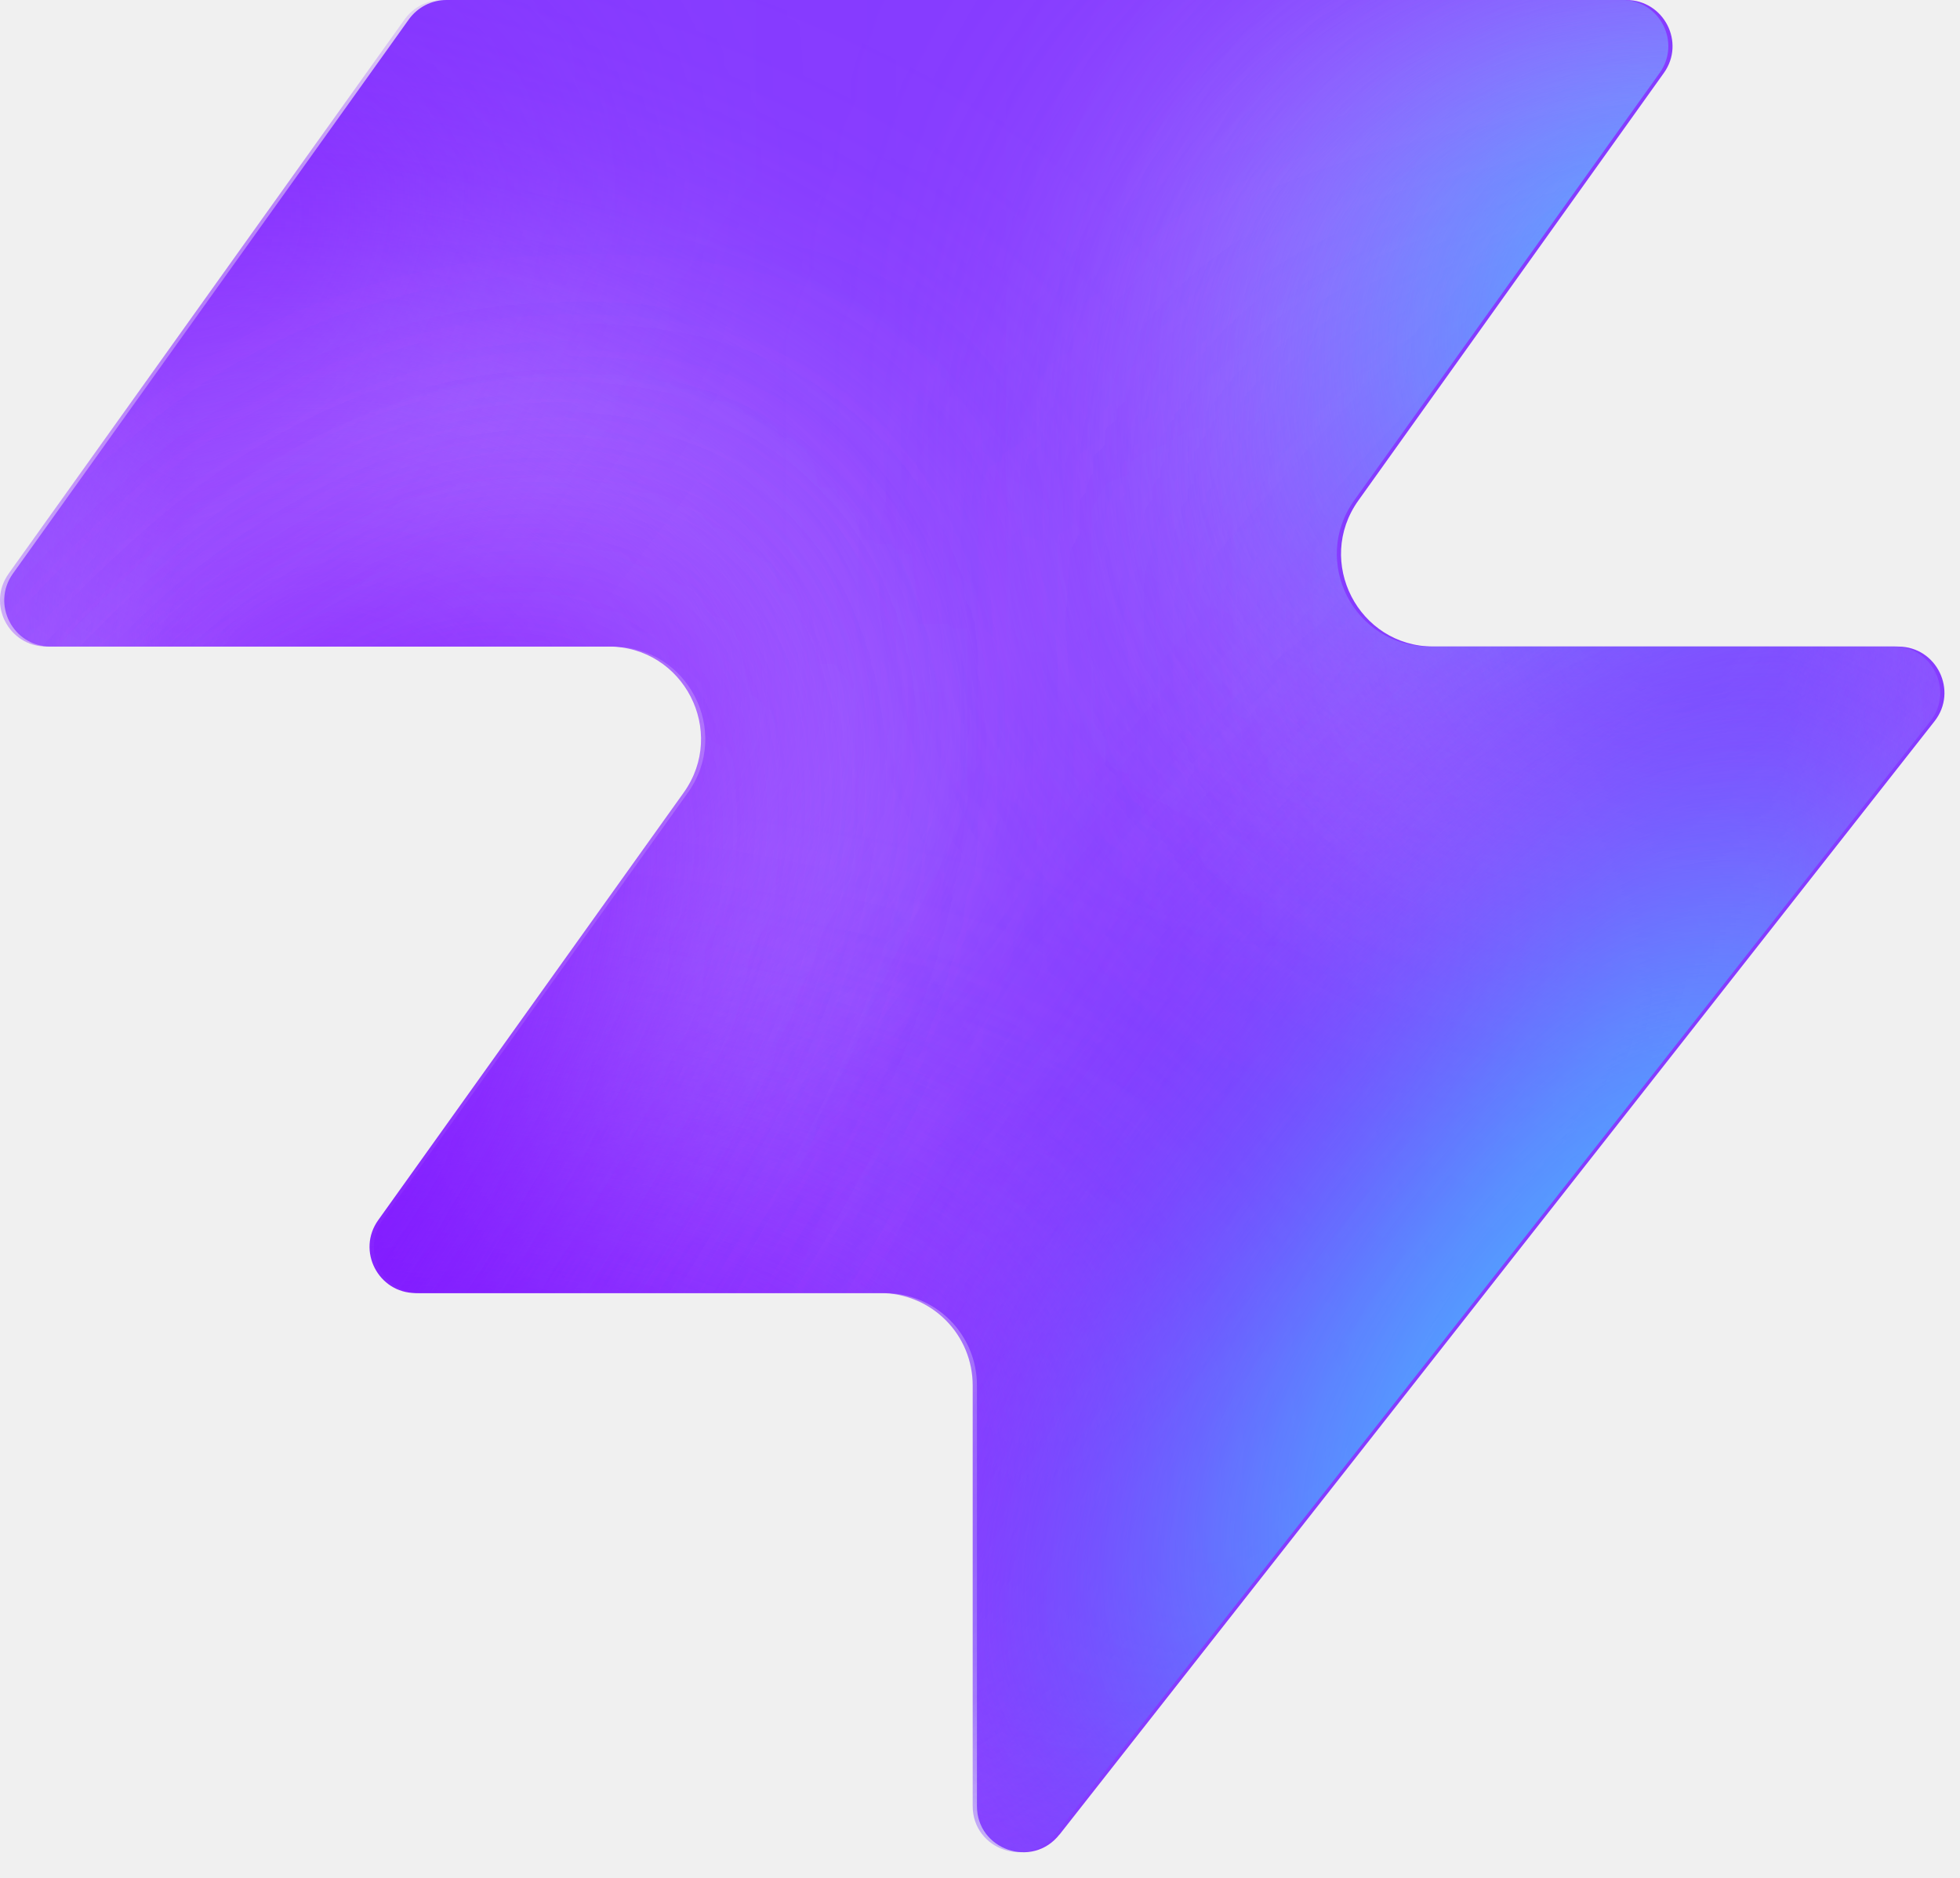
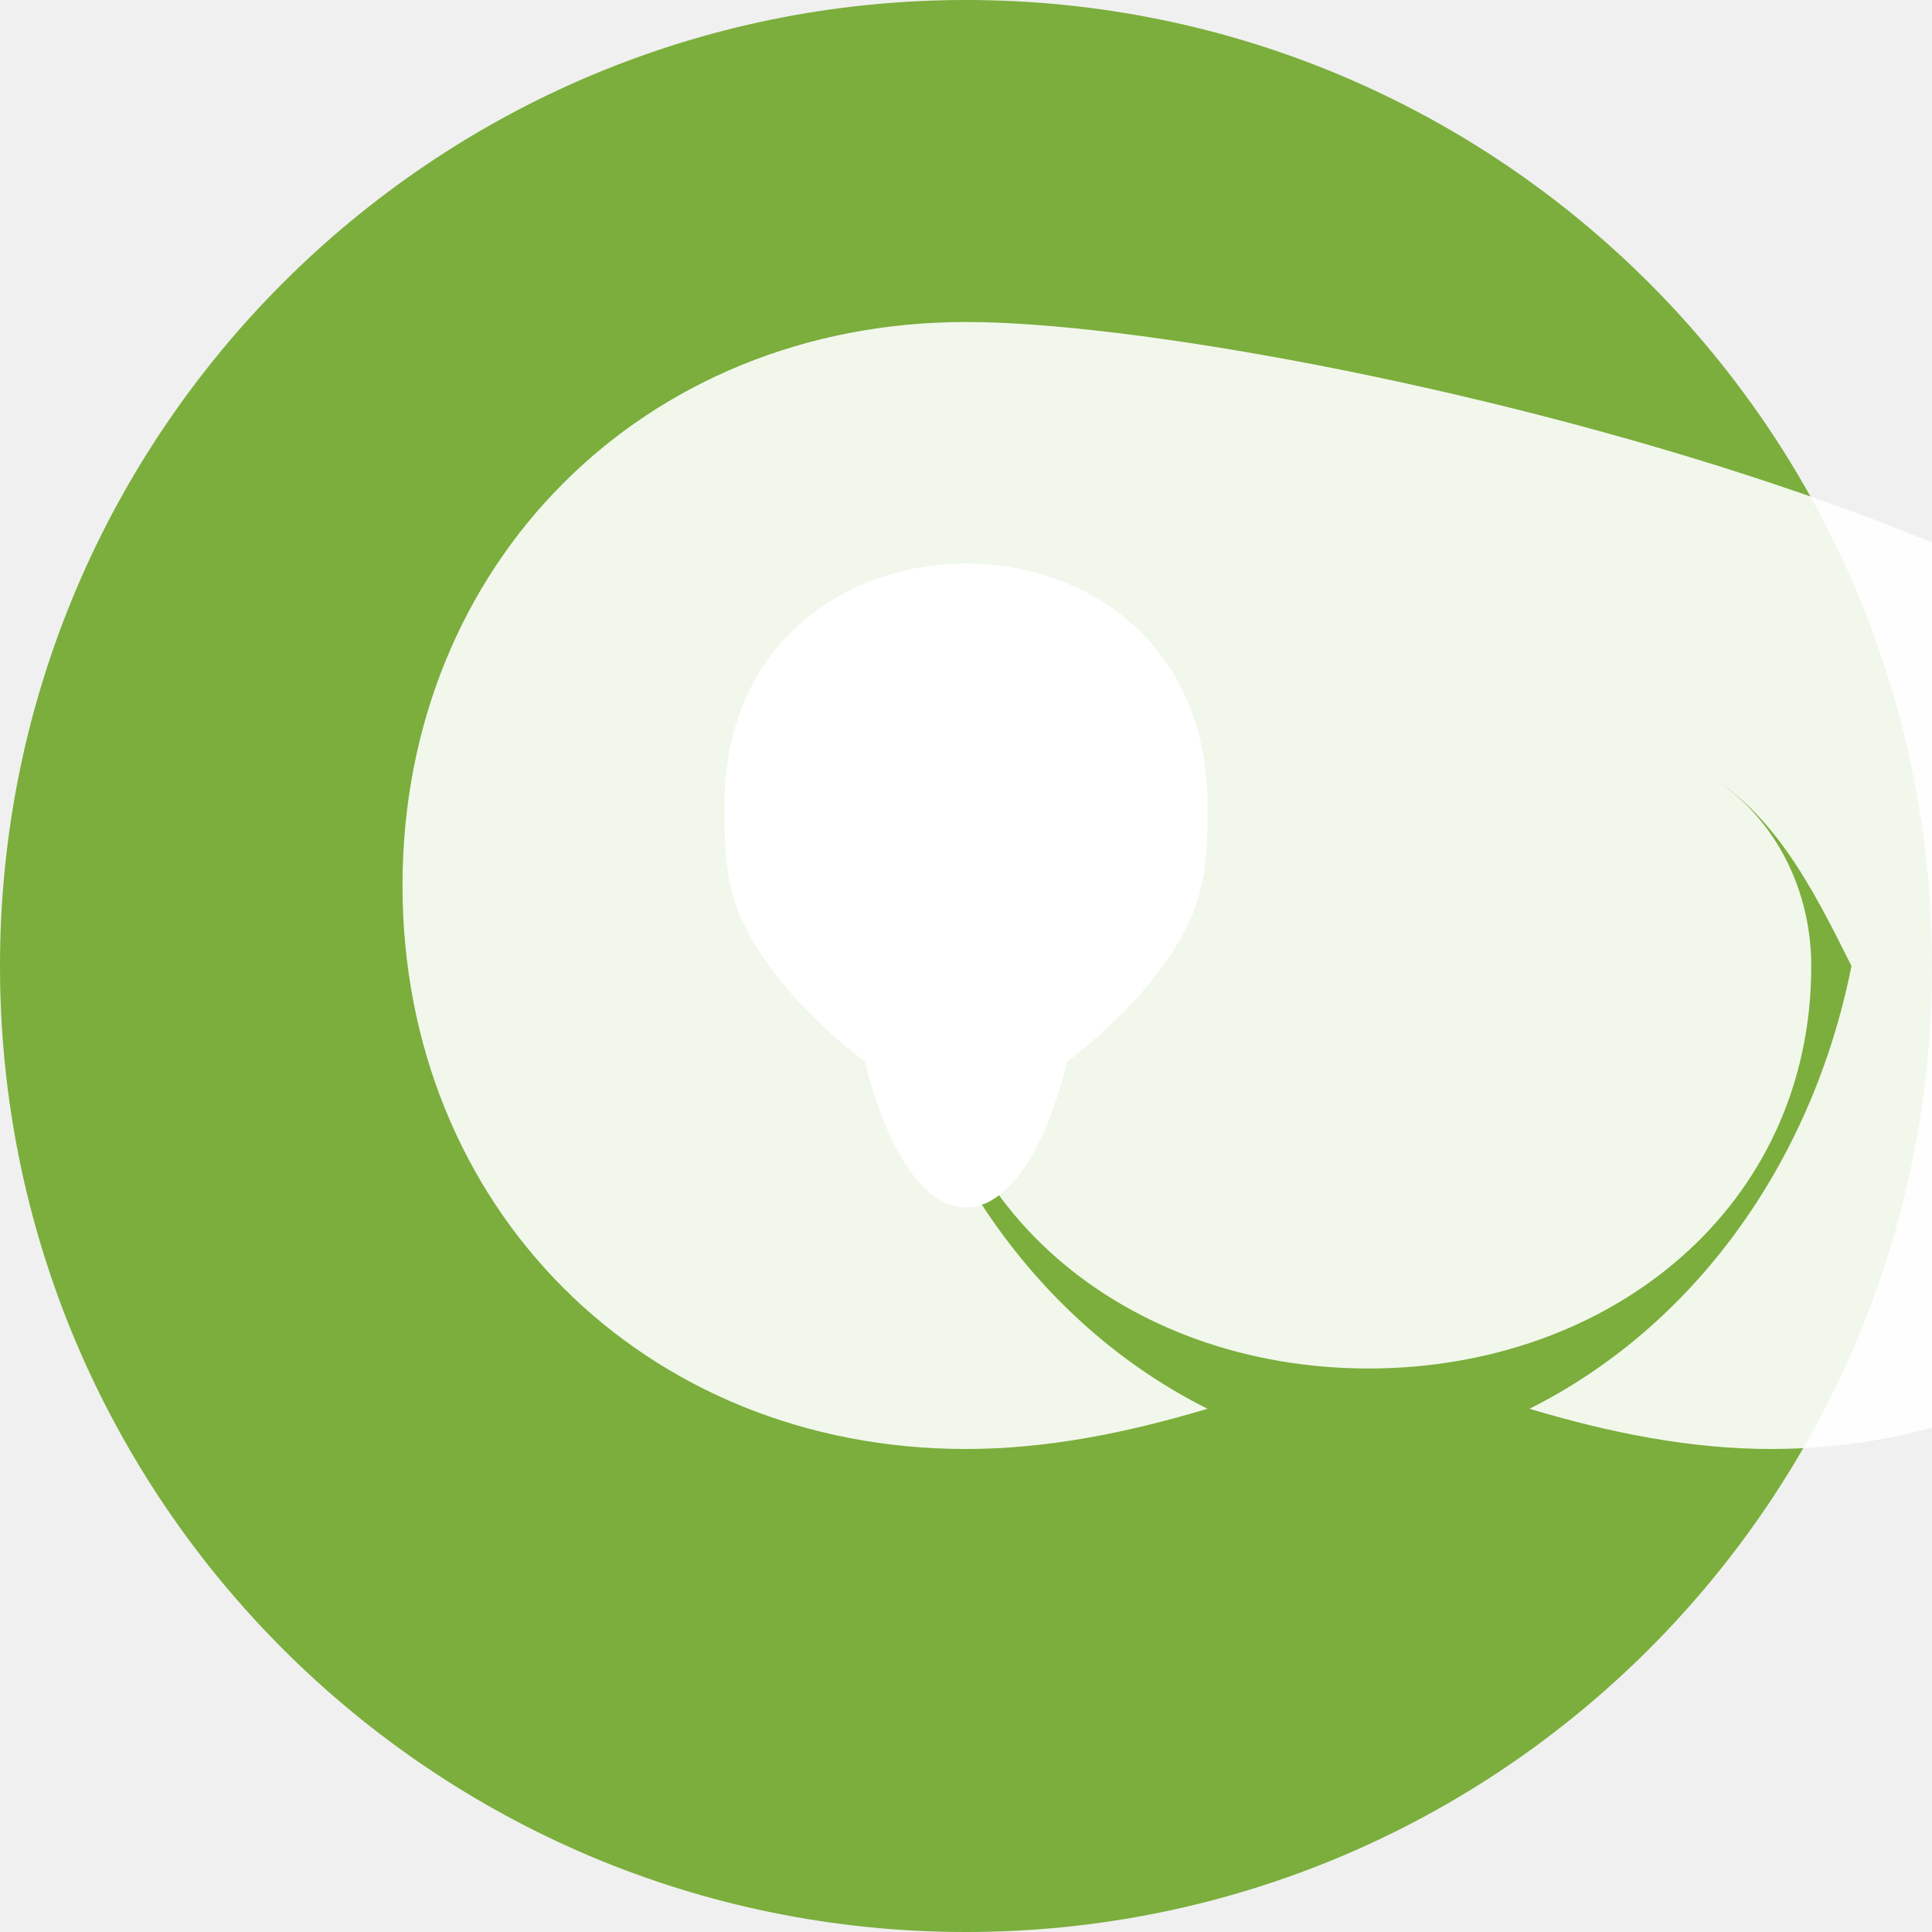
- <svg xmlns="http://www.w3.org/2000/svg" width="48" height="46" fill="none" viewBox="0 0 48 46">
-   <path fill="#863bff" d="M25.946 44.938c-.664.845-2.021.375-2.021-.698V33.937a2.26 2.26 0 0 0-2.262-2.262H10.287c-.92 0-1.456-1.04-.92-1.788l7.48-10.471c1.07-1.497 0-3.578-1.842-3.578H1.237c-.92 0-1.456-1.04-.92-1.788L10.013.474c.214-.297.556-.474.92-.474h28.894c.92 0 1.456 1.04.92 1.788l-7.48 10.471c-1.07 1.498 0 3.579 1.842 3.579h11.377c.943 0 1.473 1.088.89 1.83L25.947 44.94z" style="fill:#863bff;fill:color(display-p3 .525 .23 1);fill-opacity:1" />
-   <mask id="a" width="48" height="46" x="0" y="0" maskUnits="userSpaceOnUse" style="mask-type:alpha">
-     <path fill="#000" d="M25.842 44.938c-.664.844-2.021.375-2.021-.698V33.937a2.26 2.26 0 0 0-2.262-2.262H10.183c-.92 0-1.456-1.04-.92-1.788l7.48-10.471c1.07-1.498 0-3.579-1.842-3.579H1.133c-.92 0-1.456-1.04-.92-1.787L9.91.473c.214-.297.556-.474.92-.474h28.894c.92 0 1.456 1.04.92 1.788l-7.48 10.471c-1.07 1.498 0 3.578 1.842 3.578h11.377c.943 0 1.473 1.088.89 1.832L25.843 44.94z" style="fill:#000;fill-opacity:1" />
-   </mask>
-   <g mask="url(#a)">
-     <g filter="url(#b)">
-       <ellipse cx="5.508" cy="14.704" fill="#ede6ff" rx="5.508" ry="14.704" style="fill:#ede6ff;fill:color(display-p3 .927 .903 1);fill-opacity:1" transform="matrix(.00324 1 1 -.00324 -4.47 31.516)" />
-     </g>
-     <g filter="url(#c)">
-       <ellipse cx="10.399" cy="29.851" fill="#ede6ff" rx="10.399" ry="29.851" style="fill:#ede6ff;fill:color(display-p3 .927 .903 1);fill-opacity:1" transform="matrix(.00324 1 1 -.00324 -39.328 7.883)" />
-     </g>
-     <g filter="url(#d)">
-       <ellipse cx="5.508" cy="30.487" fill="#7e14ff" rx="5.508" ry="30.487" style="fill:#7e14ff;fill:color(display-p3 .492 .077 1);fill-opacity:1" transform="rotate(89.814 -25.913 -14.639)scale(1 -1)" />
-     </g>
-     <g filter="url(#e)">
-       <ellipse cx="5.508" cy="30.599" fill="#7e14ff" rx="5.508" ry="30.599" style="fill:#7e14ff;fill:color(display-p3 .492 .077 1);fill-opacity:1" transform="rotate(89.814 -32.644 -3.334)scale(1 -1)" />
-     </g>
-     <g filter="url(#f)">
-       <ellipse cx="5.508" cy="30.599" fill="#7e14ff" rx="5.508" ry="30.599" style="fill:#7e14ff;fill:color(display-p3 .492 .077 1);fill-opacity:1" transform="matrix(.00324 1 1 -.00324 -34.34 30.47)" />
-     </g>
-     <g filter="url(#g)">
-       <ellipse cx="14.072" cy="22.078" fill="#ede6ff" rx="14.072" ry="22.078" style="fill:#ede6ff;fill:color(display-p3 .927 .903 1);fill-opacity:1" transform="rotate(93.35 24.506 48.493)scale(-1 1)" />
-     </g>
-     <g filter="url(#h)">
-       <ellipse cx="3.47" cy="21.501" fill="#7e14ff" rx="3.47" ry="21.501" style="fill:#7e14ff;fill:color(display-p3 .492 .077 1);fill-opacity:1" transform="rotate(89.009 28.708 47.59)scale(-1 1)" />
-     </g>
-     <g filter="url(#i)">
-       <ellipse cx="3.47" cy="21.501" fill="#7e14ff" rx="3.47" ry="21.501" style="fill:#7e14ff;fill:color(display-p3 .492 .077 1);fill-opacity:1" transform="rotate(89.009 28.708 47.59)scale(-1 1)" />
-     </g>
-     <g filter="url(#j)">
-       <ellipse cx=".387" cy="8.972" fill="#7e14ff" rx="4.407" ry="29.108" style="fill:#7e14ff;fill:color(display-p3 .492 .077 1);fill-opacity:1" transform="rotate(39.51 .387 8.972)" />
-     </g>
-     <g filter="url(#k)">
-       <ellipse cx="47.523" cy="-6.092" fill="#7e14ff" rx="4.407" ry="29.108" style="fill:#7e14ff;fill:color(display-p3 .492 .077 1);fill-opacity:1" transform="rotate(37.892 47.523 -6.092)" />
-     </g>
-     <g filter="url(#l)">
-       <ellipse cx="41.412" cy="6.333" fill="#47bfff" rx="5.971" ry="9.665" style="fill:#47bfff;fill:color(display-p3 .28 .748 1);fill-opacity:1" transform="rotate(37.892 41.412 6.333)" />
-     </g>
-     <g filter="url(#m)">
-       <ellipse cx="-1.879" cy="38.332" fill="#7e14ff" rx="4.407" ry="29.108" style="fill:#7e14ff;fill:color(display-p3 .492 .077 1);fill-opacity:1" transform="rotate(37.892 -1.88 38.332)" />
-     </g>
-     <g filter="url(#n)">
-       <ellipse cx="-1.879" cy="38.332" fill="#7e14ff" rx="4.407" ry="29.108" style="fill:#7e14ff;fill:color(display-p3 .492 .077 1);fill-opacity:1" transform="rotate(37.892 -1.88 38.332)" />
-     </g>
-     <g filter="url(#o)">
-       <ellipse cx="35.651" cy="29.907" fill="#7e14ff" rx="4.407" ry="29.108" style="fill:#7e14ff;fill:color(display-p3 .492 .077 1);fill-opacity:1" transform="rotate(37.892 35.651 29.907)" />
-     </g>
-     <g filter="url(#p)">
-       <ellipse cx="38.418" cy="32.4" fill="#47bfff" rx="5.971" ry="15.297" style="fill:#47bfff;fill:color(display-p3 .28 .748 1);fill-opacity:1" transform="rotate(37.892 38.418 32.4)" />
-     </g>
-   </g>
-   <defs>
-     <filter id="b" width="60.045" height="41.654" x="-19.77" y="16.149" color-interpolation-filters="sRGB" filterUnits="userSpaceOnUse">
-       <feFlood flood-opacity="0" result="BackgroundImageFix" />
-       <feBlend in="SourceGraphic" in2="BackgroundImageFix" result="shape" />
-       <feGaussianBlur result="effect1_foregroundBlur_2002_17158" stdDeviation="7.659" />
-     </filter>
-     <filter id="c" width="90.34" height="51.437" x="-54.613" y="-7.533" color-interpolation-filters="sRGB" filterUnits="userSpaceOnUse">
-       <feFlood flood-opacity="0" result="BackgroundImageFix" />
-       <feBlend in="SourceGraphic" in2="BackgroundImageFix" result="shape" />
-       <feGaussianBlur result="effect1_foregroundBlur_2002_17158" stdDeviation="7.659" />
-     </filter>
-     <filter id="d" width="79.355" height="29.4" x="-49.64" y="2.03" color-interpolation-filters="sRGB" filterUnits="userSpaceOnUse">
-       <feFlood flood-opacity="0" result="BackgroundImageFix" />
-       <feBlend in="SourceGraphic" in2="BackgroundImageFix" result="shape" />
-       <feGaussianBlur result="effect1_foregroundBlur_2002_17158" stdDeviation="4.596" />
-     </filter>
-     <filter id="e" width="79.579" height="29.4" x="-45.045" y="20.029" color-interpolation-filters="sRGB" filterUnits="userSpaceOnUse">
-       <feFlood flood-opacity="0" result="BackgroundImageFix" />
-       <feBlend in="SourceGraphic" in2="BackgroundImageFix" result="shape" />
-       <feGaussianBlur result="effect1_foregroundBlur_2002_17158" stdDeviation="4.596" />
-     </filter>
-     <filter id="f" width="79.579" height="29.4" x="-43.513" y="21.178" color-interpolation-filters="sRGB" filterUnits="userSpaceOnUse">
-       <feFlood flood-opacity="0" result="BackgroundImageFix" />
-       <feBlend in="SourceGraphic" in2="BackgroundImageFix" result="shape" />
-       <feGaussianBlur result="effect1_foregroundBlur_2002_17158" stdDeviation="4.596" />
-     </filter>
-     <filter id="g" width="74.749" height="58.852" x="15.756" y="-17.901" color-interpolation-filters="sRGB" filterUnits="userSpaceOnUse">
-       <feFlood flood-opacity="0" result="BackgroundImageFix" />
-       <feBlend in="SourceGraphic" in2="BackgroundImageFix" result="shape" />
-       <feGaussianBlur result="effect1_foregroundBlur_2002_17158" stdDeviation="7.659" />
-     </filter>
-     <filter id="h" width="61.377" height="25.362" x="23.548" y="2.284" color-interpolation-filters="sRGB" filterUnits="userSpaceOnUse">
-       <feFlood flood-opacity="0" result="BackgroundImageFix" />
-       <feBlend in="SourceGraphic" in2="BackgroundImageFix" result="shape" />
-       <feGaussianBlur result="effect1_foregroundBlur_2002_17158" stdDeviation="4.596" />
-     </filter>
-     <filter id="i" width="61.377" height="25.362" x="23.548" y="2.284" color-interpolation-filters="sRGB" filterUnits="userSpaceOnUse">
-       <feFlood flood-opacity="0" result="BackgroundImageFix" />
-       <feBlend in="SourceGraphic" in2="BackgroundImageFix" result="shape" />
-       <feGaussianBlur result="effect1_foregroundBlur_2002_17158" stdDeviation="4.596" />
-     </filter>
-     <filter id="j" width="56.045" height="63.649" x="-27.636" y="-22.853" color-interpolation-filters="sRGB" filterUnits="userSpaceOnUse">
-       <feFlood flood-opacity="0" result="BackgroundImageFix" />
-       <feBlend in="SourceGraphic" in2="BackgroundImageFix" result="shape" />
-       <feGaussianBlur result="effect1_foregroundBlur_2002_17158" stdDeviation="4.596" />
-     </filter>
-     <filter id="k" width="54.814" height="64.646" x="20.116" y="-38.415" color-interpolation-filters="sRGB" filterUnits="userSpaceOnUse">
-       <feFlood flood-opacity="0" result="BackgroundImageFix" />
-       <feBlend in="SourceGraphic" in2="BackgroundImageFix" result="shape" />
-       <feGaussianBlur result="effect1_foregroundBlur_2002_17158" stdDeviation="4.596" />
-     </filter>
-     <filter id="l" width="33.541" height="35.313" x="24.641" y="-11.323" color-interpolation-filters="sRGB" filterUnits="userSpaceOnUse">
-       <feFlood flood-opacity="0" result="BackgroundImageFix" />
-       <feBlend in="SourceGraphic" in2="BackgroundImageFix" result="shape" />
-       <feGaussianBlur result="effect1_foregroundBlur_2002_17158" stdDeviation="4.596" />
-     </filter>
-     <filter id="m" width="54.814" height="64.646" x="-29.286" y="6.009" color-interpolation-filters="sRGB" filterUnits="userSpaceOnUse">
-       <feFlood flood-opacity="0" result="BackgroundImageFix" />
-       <feBlend in="SourceGraphic" in2="BackgroundImageFix" result="shape" />
-       <feGaussianBlur result="effect1_foregroundBlur_2002_17158" stdDeviation="4.596" />
-     </filter>
-     <filter id="n" width="54.814" height="64.646" x="-29.286" y="6.009" color-interpolation-filters="sRGB" filterUnits="userSpaceOnUse">
-       <feFlood flood-opacity="0" result="BackgroundImageFix" />
-       <feBlend in="SourceGraphic" in2="BackgroundImageFix" result="shape" />
-       <feGaussianBlur result="effect1_foregroundBlur_2002_17158" stdDeviation="4.596" />
-     </filter>
-     <filter id="o" width="54.814" height="64.646" x="8.244" y="-2.416" color-interpolation-filters="sRGB" filterUnits="userSpaceOnUse">
-       <feFlood flood-opacity="0" result="BackgroundImageFix" />
-       <feBlend in="SourceGraphic" in2="BackgroundImageFix" result="shape" />
-       <feGaussianBlur result="effect1_foregroundBlur_2002_17158" stdDeviation="4.596" />
-     </filter>
-     <filter id="p" width="39.409" height="43.623" x="18.713" y="10.588" color-interpolation-filters="sRGB" filterUnits="userSpaceOnUse">
-       <feFlood flood-opacity="0" result="BackgroundImageFix" />
-       <feBlend in="SourceGraphic" in2="BackgroundImageFix" result="shape" />
-       <feGaussianBlur result="effect1_foregroundBlur_2002_17158" stdDeviation="4.596" />
-     </filter>
-   </defs>
+ <svg xmlns="http://www.w3.org/2000/svg" width="48" height="48" viewBox="0 0 48 48" fill="none">
+   <circle cx="24" cy="24" r="24" fill="#7BAE3C" />
+   <path d="M24 8c-8 0-14 6-14 14s6 14 14 14c2 0 4-.4 6-1-4-2-7-6-8-11 1-2 2-4 4-5-2 1-3 3-3 5 0 6 5 10 11 10s11-4 11-10c0-2-1-4-3-5 2 1 3 3 4 5-1 5-4 9-8 11 2 .6 4 1 6 1 8 0 14-6 14-14S32 8 24 8z" fill="white" opacity="0.9" />
+   <ellipse cx="24" cy="22" rx="3" ry="8" fill="white" />
+   <path d="M24 14c-3 0-6 2-6 6 0 1 0 2 .5 3 1.5 3 5.5 5 5.5 5s4-2 5.5-5c.5-1 .5-2 .5-3 0-4-3-6-6-6z" fill="white" />
</svg>
